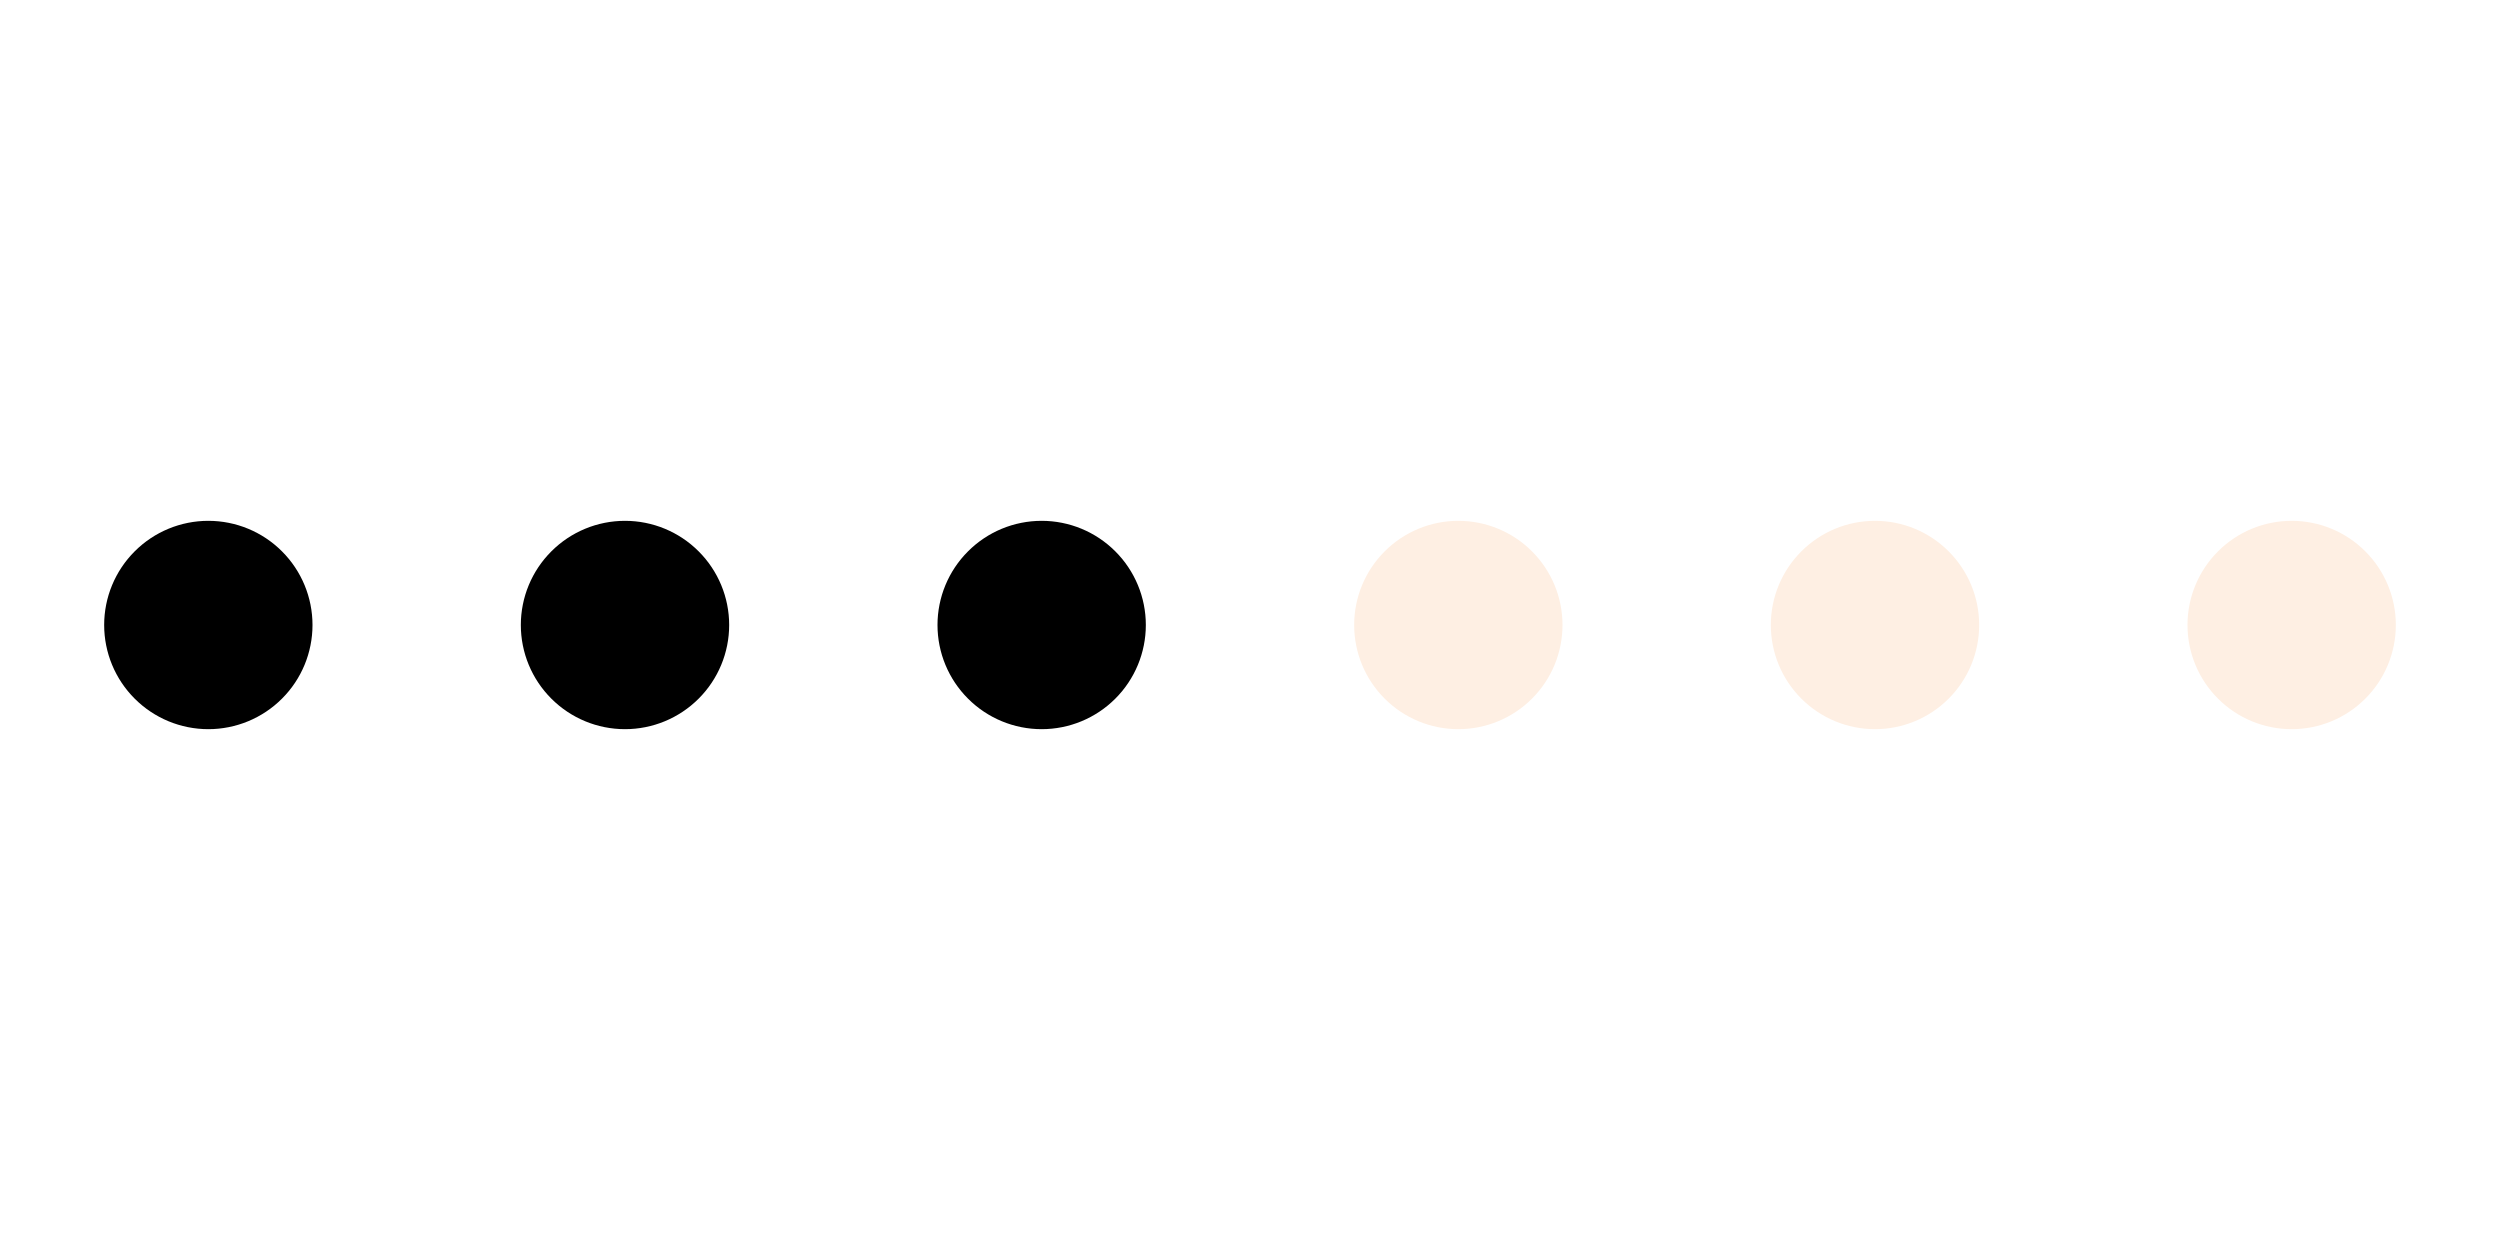
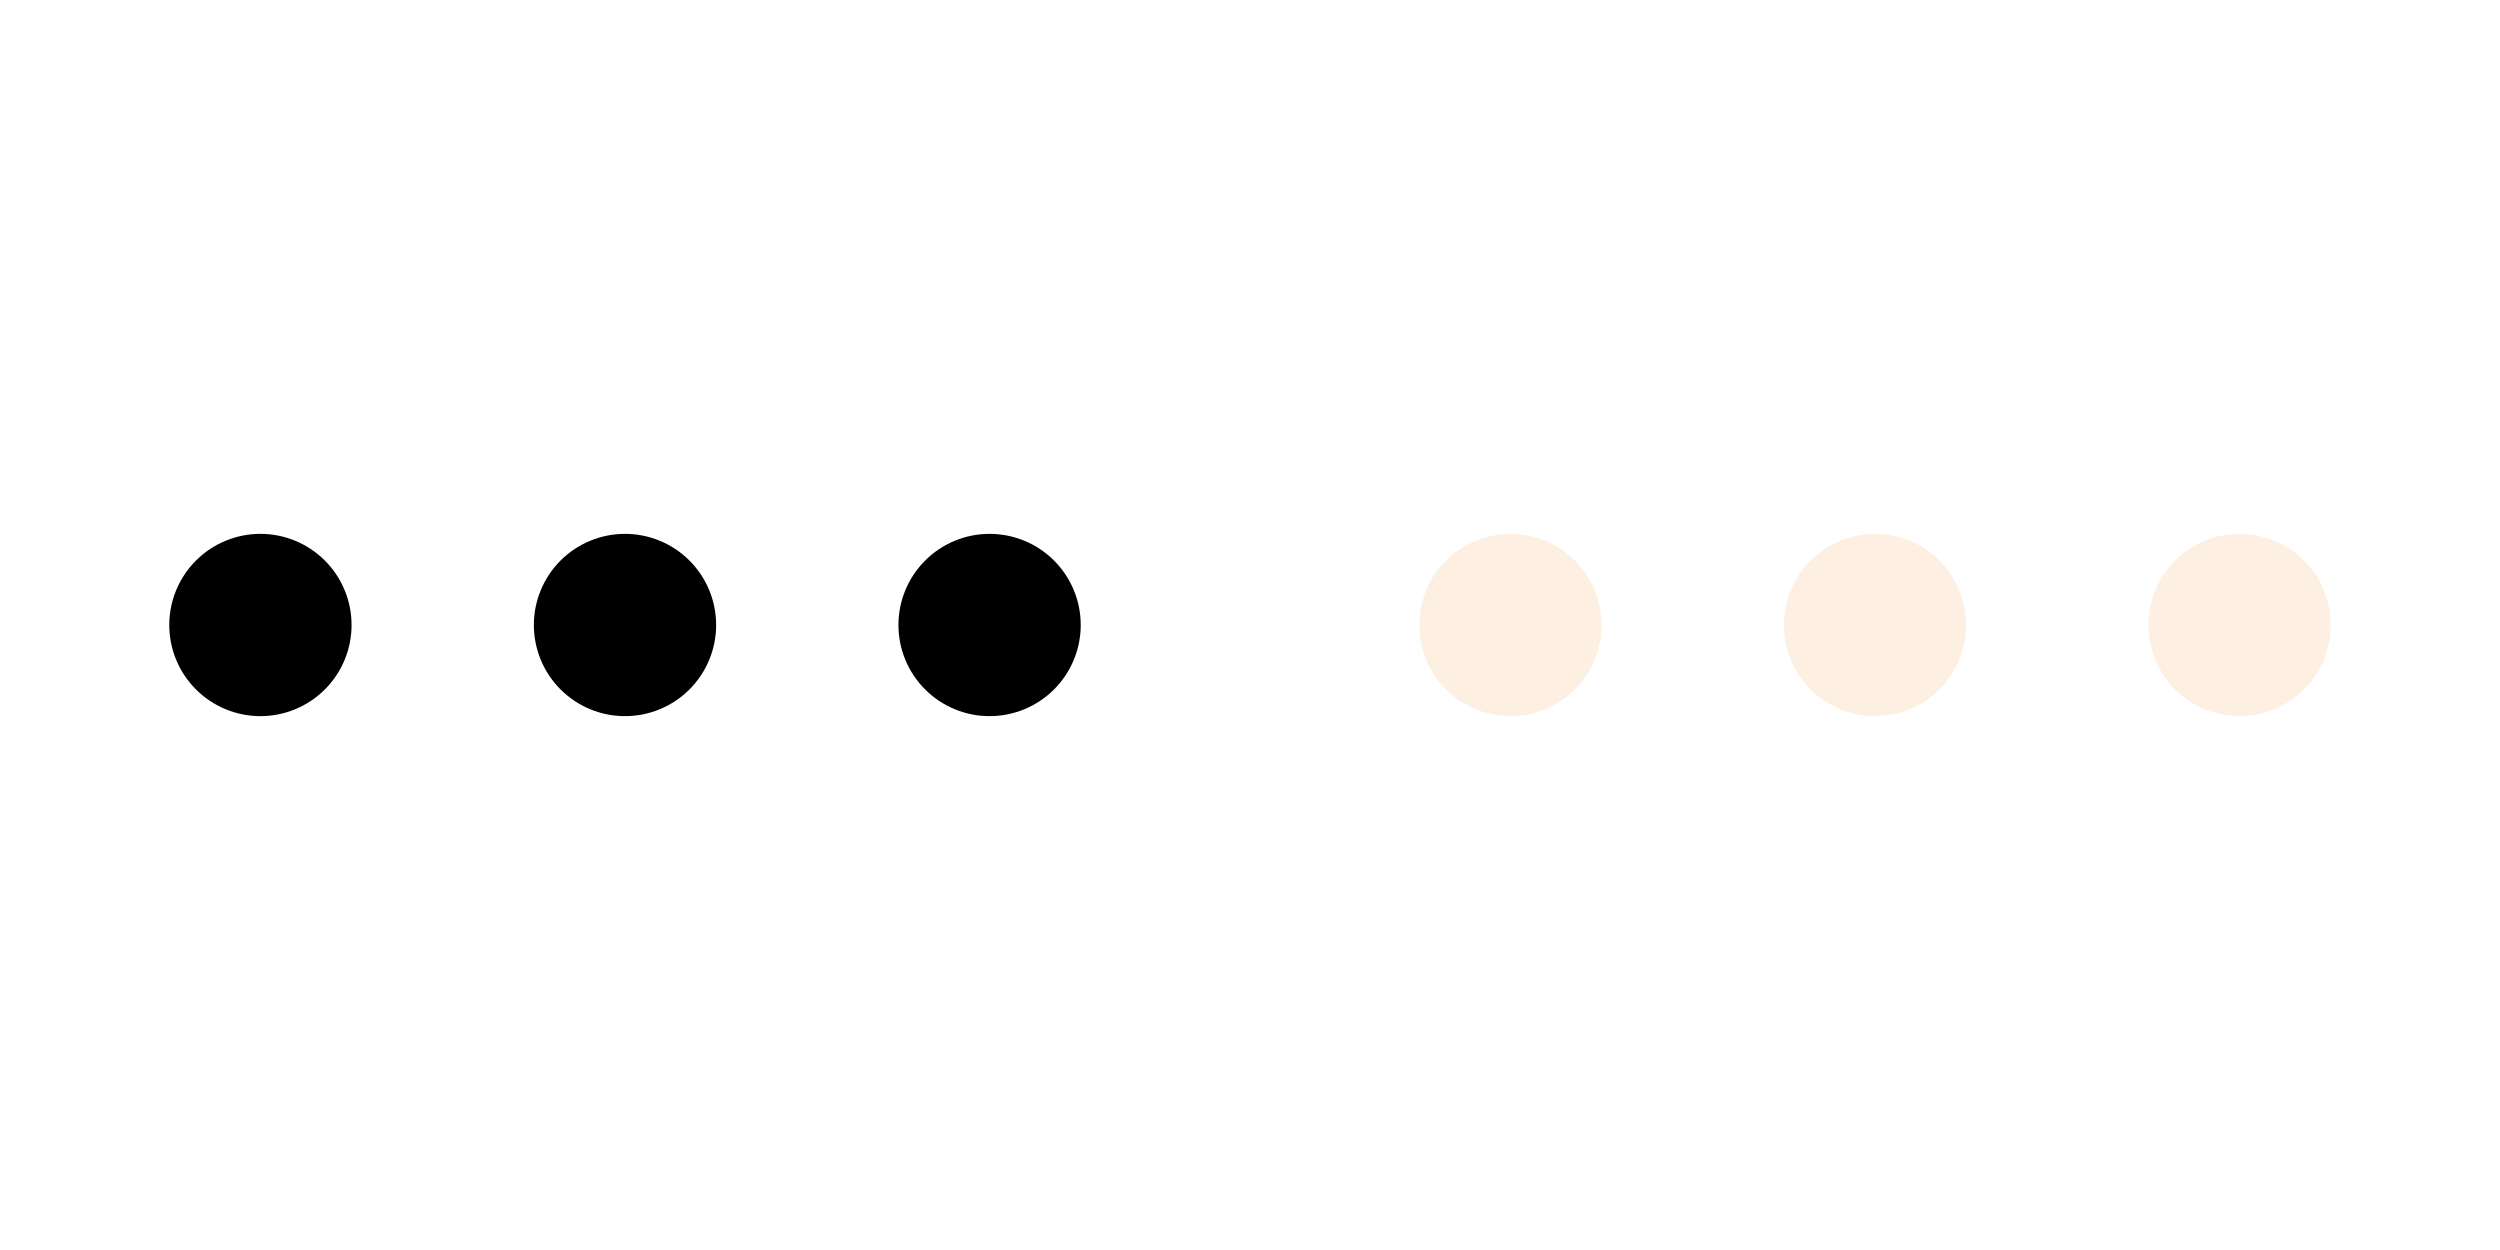
<svg xmlns="http://www.w3.org/2000/svg" width="96" height="48" viewBox="0 0 96 48" fill="none">
-   <path d="M8 20C6.939 20 5.922 20.421 5.172 21.172C4.421 21.922 4 22.939 4 24C4 25.061 4.421 26.078 5.172 26.828C5.922 27.579 6.939 28 8 28C9.061 28 10.078 27.579 10.828 26.828C11.579 26.078 12 25.061 12 24C12 22.939 11.579 21.922 10.828 21.172C10.078 20.421 9.061 20 8 20ZM20 24C20 22.939 20.421 21.922 21.172 21.172C21.922 20.421 22.939 20 24 20C25.061 20 26.078 20.421 26.828 21.172C27.579 21.922 28 22.939 28 24C28 25.061 27.579 26.078 26.828 26.828C26.078 27.579 25.061 28 24 28C22.939 28 21.922 27.579 21.172 26.828C20.421 26.078 20 25.061 20 24ZM36 24C36 22.939 36.421 21.922 37.172 21.172C37.922 20.421 38.939 20 40 20C41.061 20 42.078 20.421 42.828 21.172C43.579 21.922 44 22.939 44 24C44 25.061 43.579 26.078 42.828 26.828C42.078 27.579 41.061 28 40 28C38.939 28 37.922 27.579 37.172 26.828C36.421 26.078 36 25.061 36 24Z" fill="black" />
-   <path d="M56 20C54.939 20 53.922 20.421 53.172 21.172C52.421 21.922 52 22.939 52 24C52 25.061 52.421 26.078 53.172 26.828C53.922 27.579 54.939 28 56 28C57.061 28 58.078 27.579 58.828 26.828C59.579 26.078 60 25.061 60 24C60 22.939 59.579 21.922 58.828 21.172C58.078 20.421 57.061 20 56 20ZM68 24C68 22.939 68.421 21.922 69.172 21.172C69.922 20.421 70.939 20 72 20C73.061 20 74.078 20.421 74.828 21.172C75.579 21.922 76 22.939 76 24C76 25.061 75.579 26.078 74.828 26.828C74.078 27.579 73.061 28 72 28C70.939 28 69.922 27.579 69.172 26.828C68.421 26.078 68 25.061 68 24ZM84 24C84 22.939 84.421 21.922 85.172 21.172C85.922 20.421 86.939 20 88 20C89.061 20 90.078 20.421 90.828 21.172C91.579 21.922 92 22.939 92 24C92 25.061 91.579 26.078 90.828 26.828C90.078 27.579 89.061 28 88 28C86.939 28 85.922 27.579 85.172 26.828C84.421 26.078 84 25.061 84 24Z" fill="#FEEFE3" />
+   <path d="M10 20.5C9.072 20.5 8.181 20.869 7.525 21.525C6.869 22.181 6.5 23.072 6.5 24C6.5 24.928 6.869 25.819 7.525 26.475C8.181 27.131 9.072 27.5 10 27.5C10.928 27.5 11.819 27.131 12.475 26.475C13.131 25.819 13.5 24.928 13.5 24C13.5 23.072 13.131 22.181 12.475 21.525C11.819 20.869 10.928 20.5 10 20.5ZM20.5 24C20.5 23.072 20.869 22.181 21.525 21.525C22.181 20.869 23.072 20.5 24 20.5C24.928 20.5 25.819 20.869 26.475 21.525C27.131 22.181 27.5 23.072 27.5 24C27.5 24.928 27.131 25.819 26.475 26.475C25.819 27.131 24.928 27.5 24 27.5C23.072 27.5 22.181 27.131 21.525 26.475C20.869 25.819 20.5 24.928 20.5 24ZM34.5 24C34.5 23.072 34.869 22.181 35.525 21.525C36.181 20.869 37.072 20.5 38 20.5C38.928 20.5 39.819 20.869 40.475 21.525C41.131 22.181 41.5 23.072 41.5 24C41.5 24.928 41.131 25.819 40.475 26.475C39.819 27.131 38.928 27.5 38 27.5C37.072 27.5 36.181 27.131 35.525 26.475C34.869 25.819 34.5 24.928 34.5 24Z" fill="black" />
+   <path d="M58 20.5C57.072 20.5 56.181 20.869 55.525 21.525C54.869 22.181 54.5 23.072 54.5 24C54.5 24.928 54.869 25.819 55.525 26.475C56.181 27.131 57.072 27.5 58 27.5C58.928 27.5 59.819 27.131 60.475 26.475C61.131 25.819 61.5 24.928 61.5 24C61.5 23.072 61.131 22.181 60.475 21.525C59.819 20.869 58.928 20.5 58 20.5ZM68.5 24C68.5 23.072 68.869 22.181 69.525 21.525C70.181 20.869 71.072 20.5 72 20.5C72.928 20.5 73.819 20.869 74.475 21.525C75.131 22.181 75.5 23.072 75.5 24C75.5 24.928 75.131 25.819 74.475 26.475C73.819 27.131 72.928 27.5 72 27.5C71.072 27.5 70.181 27.131 69.525 26.475C68.869 25.819 68.5 24.928 68.5 24ZM82.5 24C82.5 23.072 82.869 22.181 83.525 21.525C84.181 20.869 85.072 20.5 86 20.5C86.928 20.5 87.819 20.869 88.475 21.525C89.131 22.181 89.5 23.072 89.5 24C89.5 24.928 89.131 25.819 88.475 26.475C87.819 27.131 86.928 27.5 86 27.5C85.072 27.5 84.181 27.131 83.525 26.475C82.869 25.819 82.5 24.928 82.5 24Z" fill="#FEEFE3" />
</svg>
